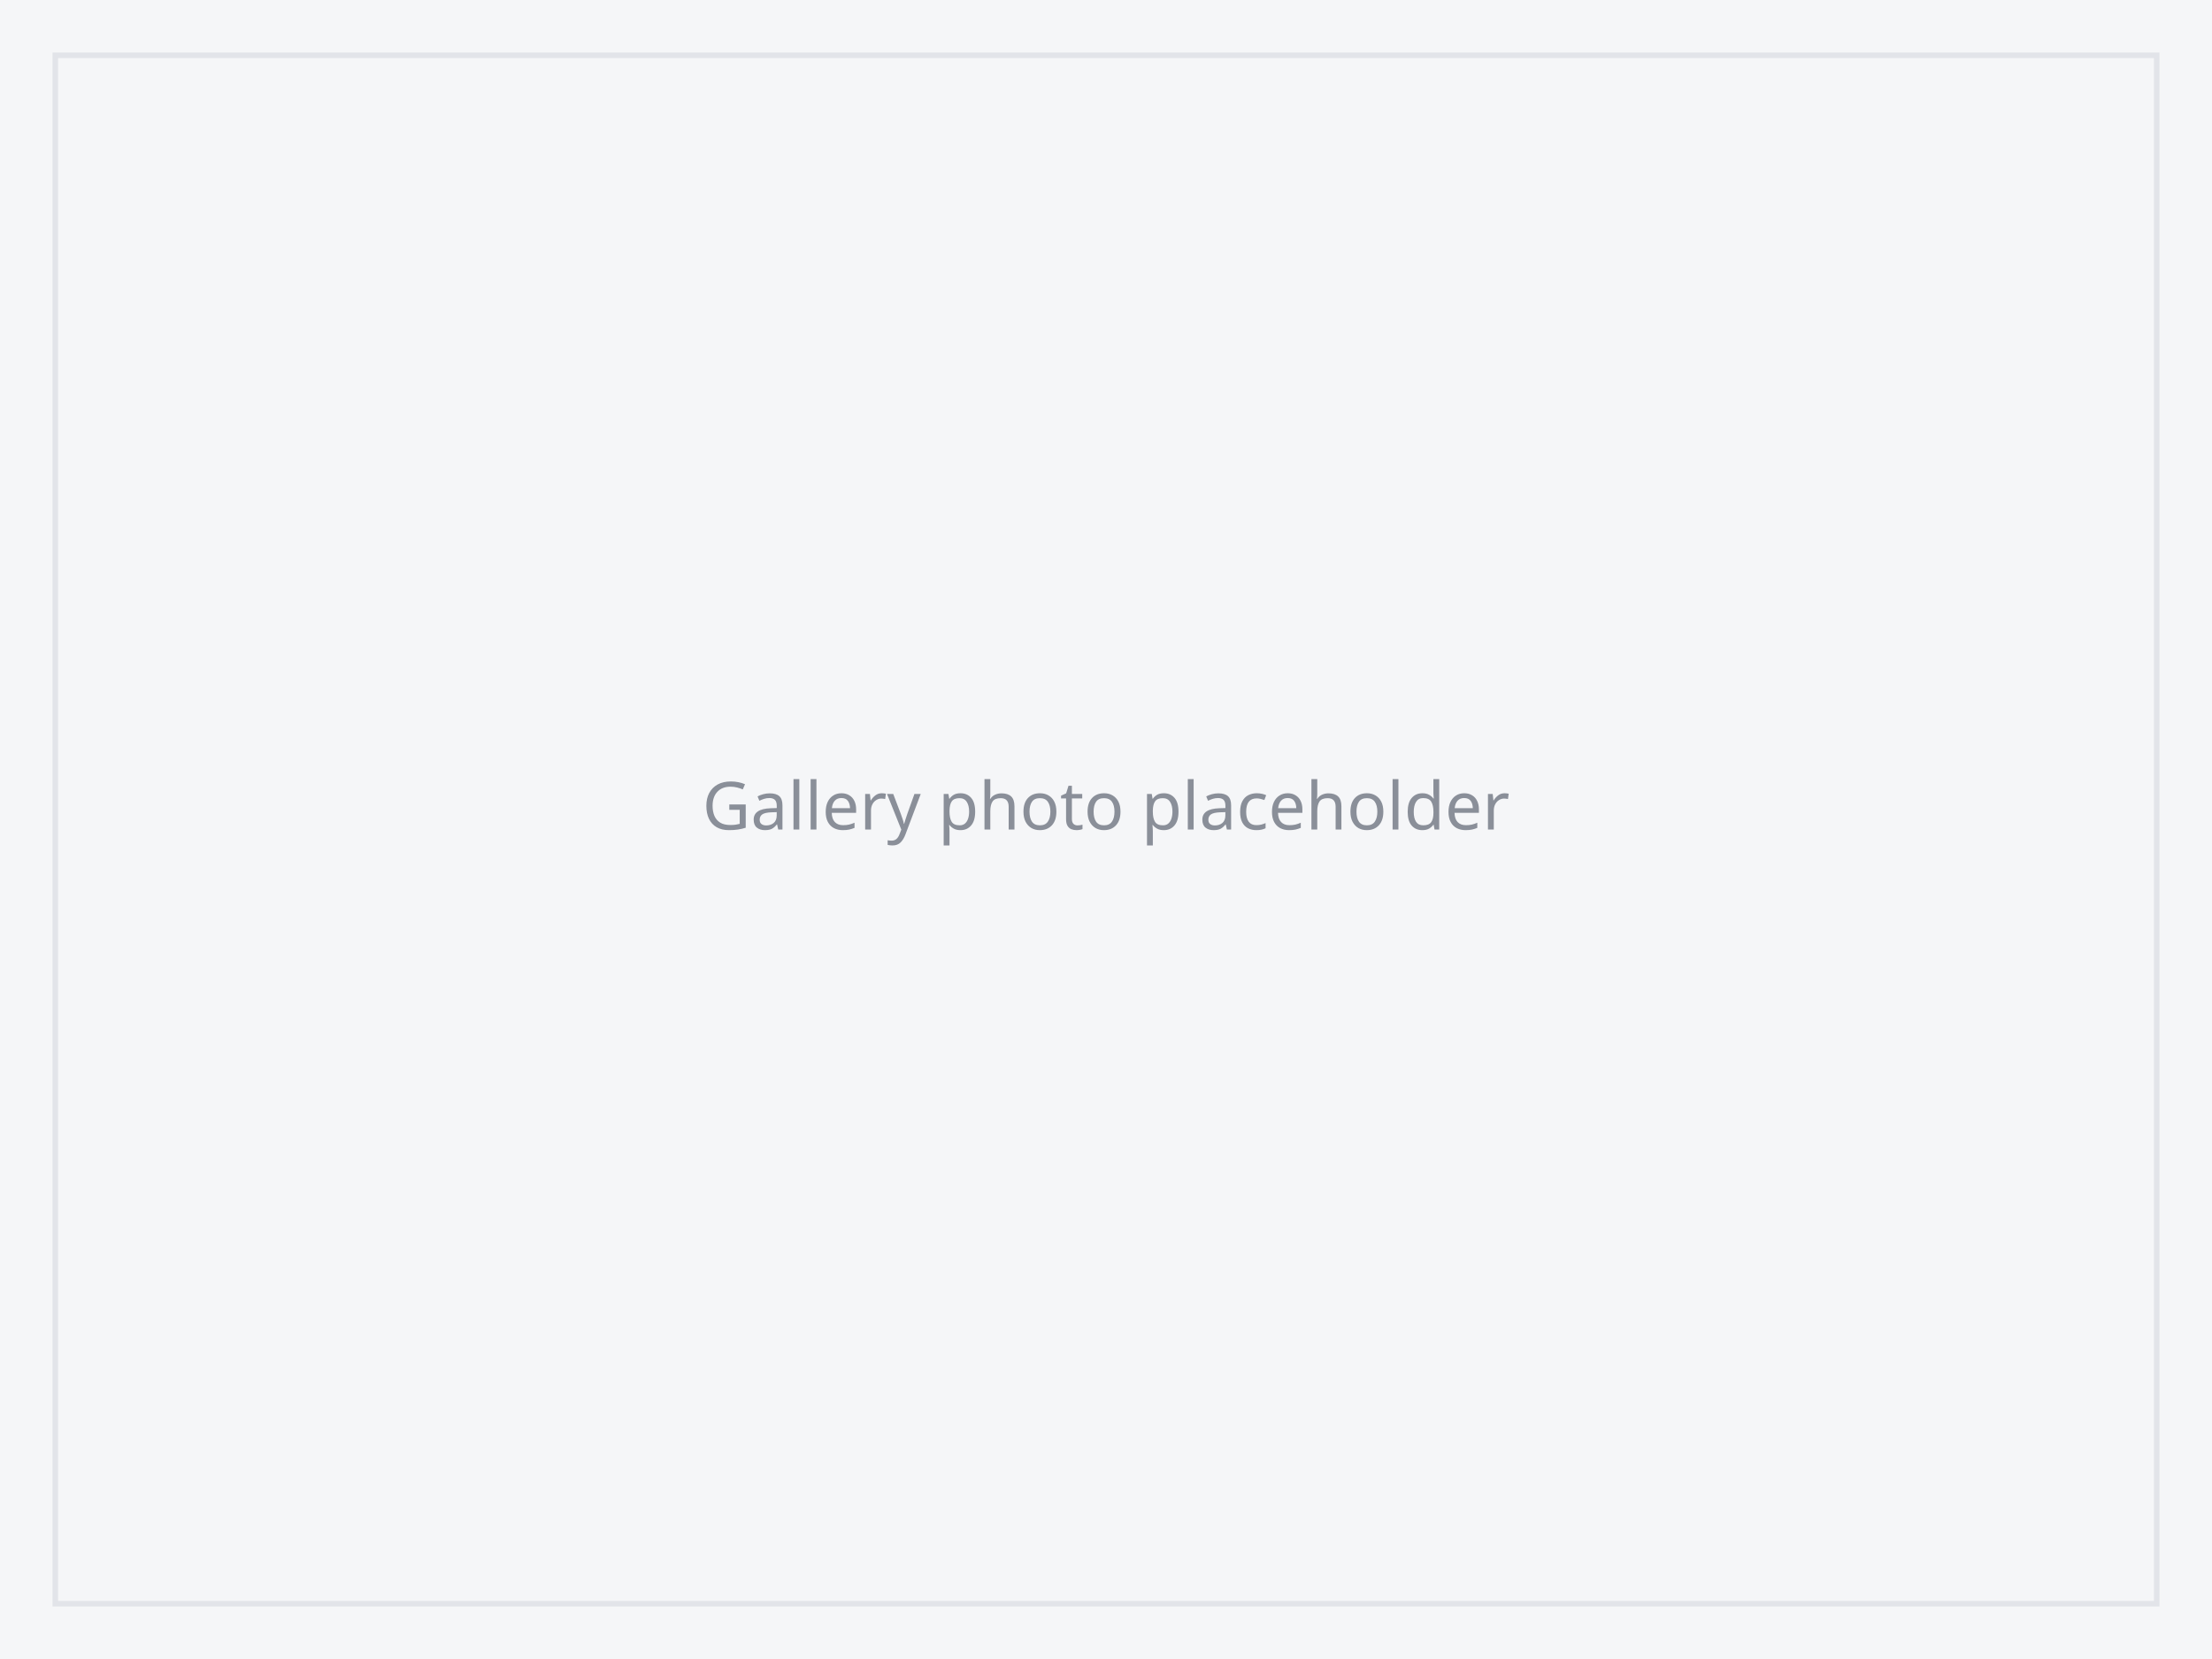
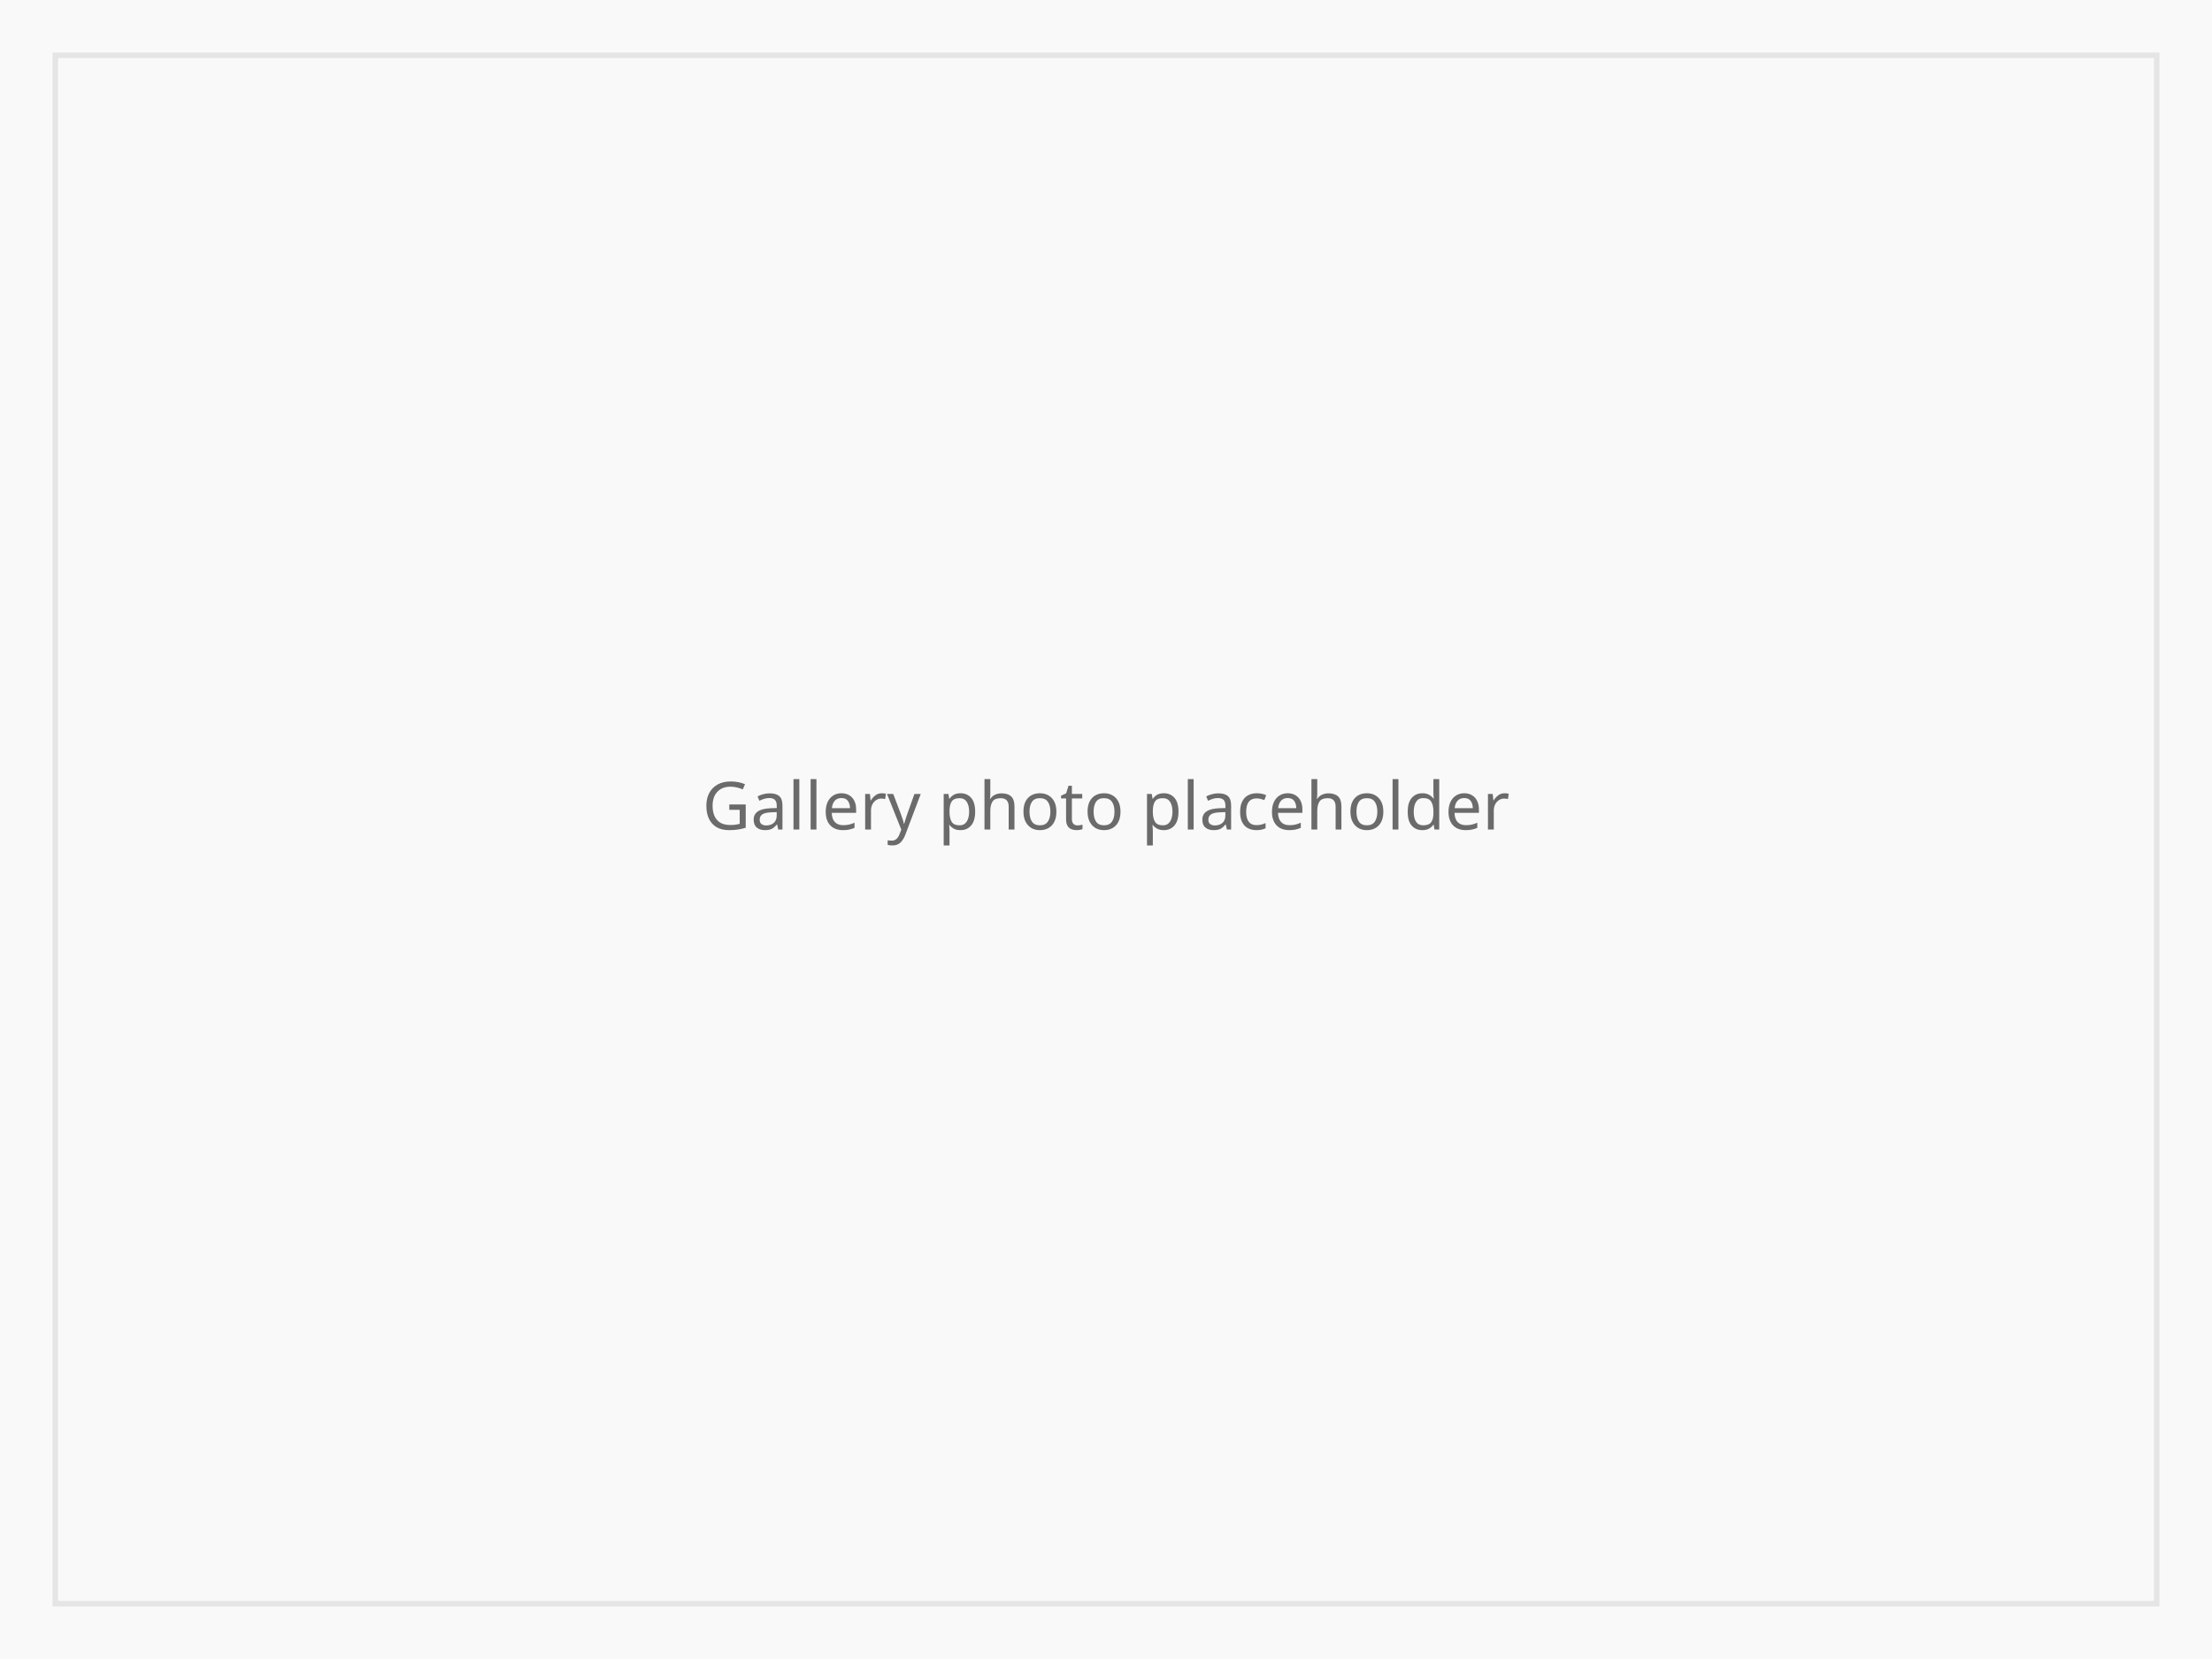
<svg xmlns="http://www.w3.org/2000/svg" width="800" height="600" viewBox="0 0 800 600">
-   <rect width="800" height="600" fill="#F5F6F8" />
-   <rect x="20" y="20" width="760" height="560" fill="none" stroke="#E2E4E9" stroke-width="2" />
-   <text x="400" y="300" text-anchor="middle" font-family="sans-serif" font-size="24" fill="#8A8F99">Gallery photo placeholder</text>
+   <rect width="800" height="600" fill="#F9F9F9" />
+   <rect x="20" y="20" width="760" height="560" fill="none" stroke="#E5E5E5" stroke-width="2" />
+   <text x="400" y="300" text-anchor="middle" font-family="sans-serif" font-size="24" fill="#6B6B6B">Gallery photo placeholder</text>
</svg>
